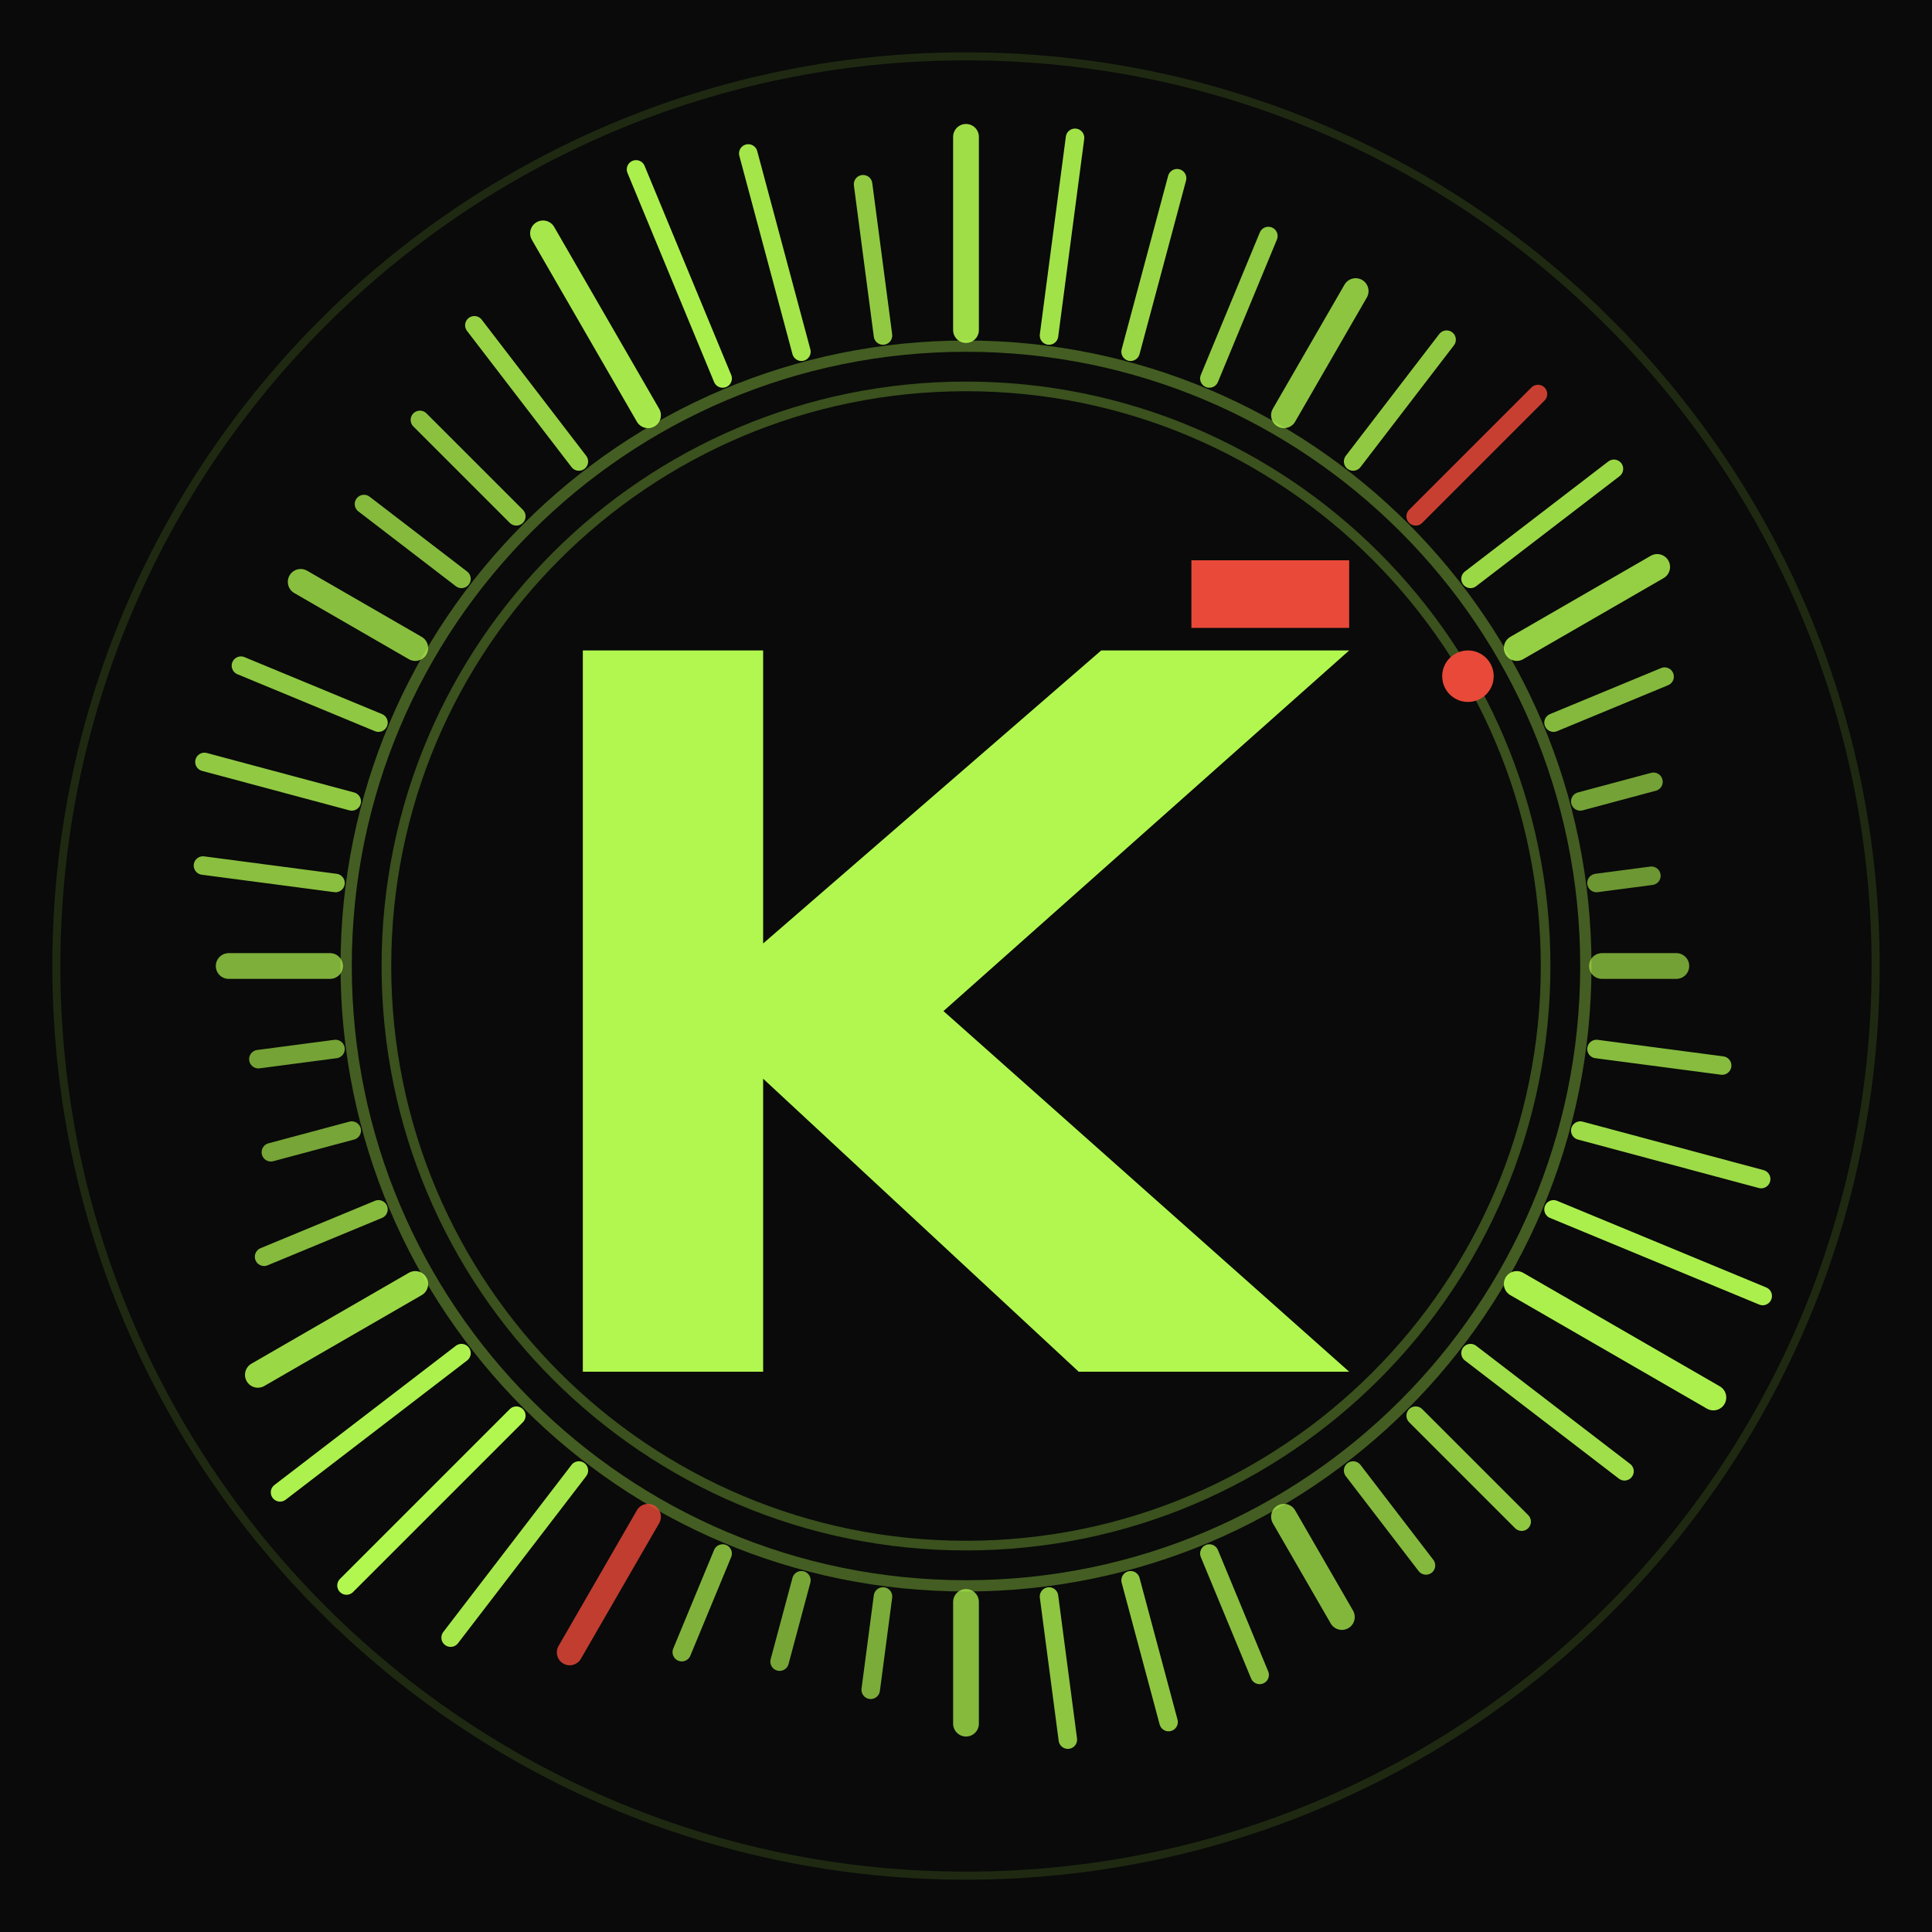
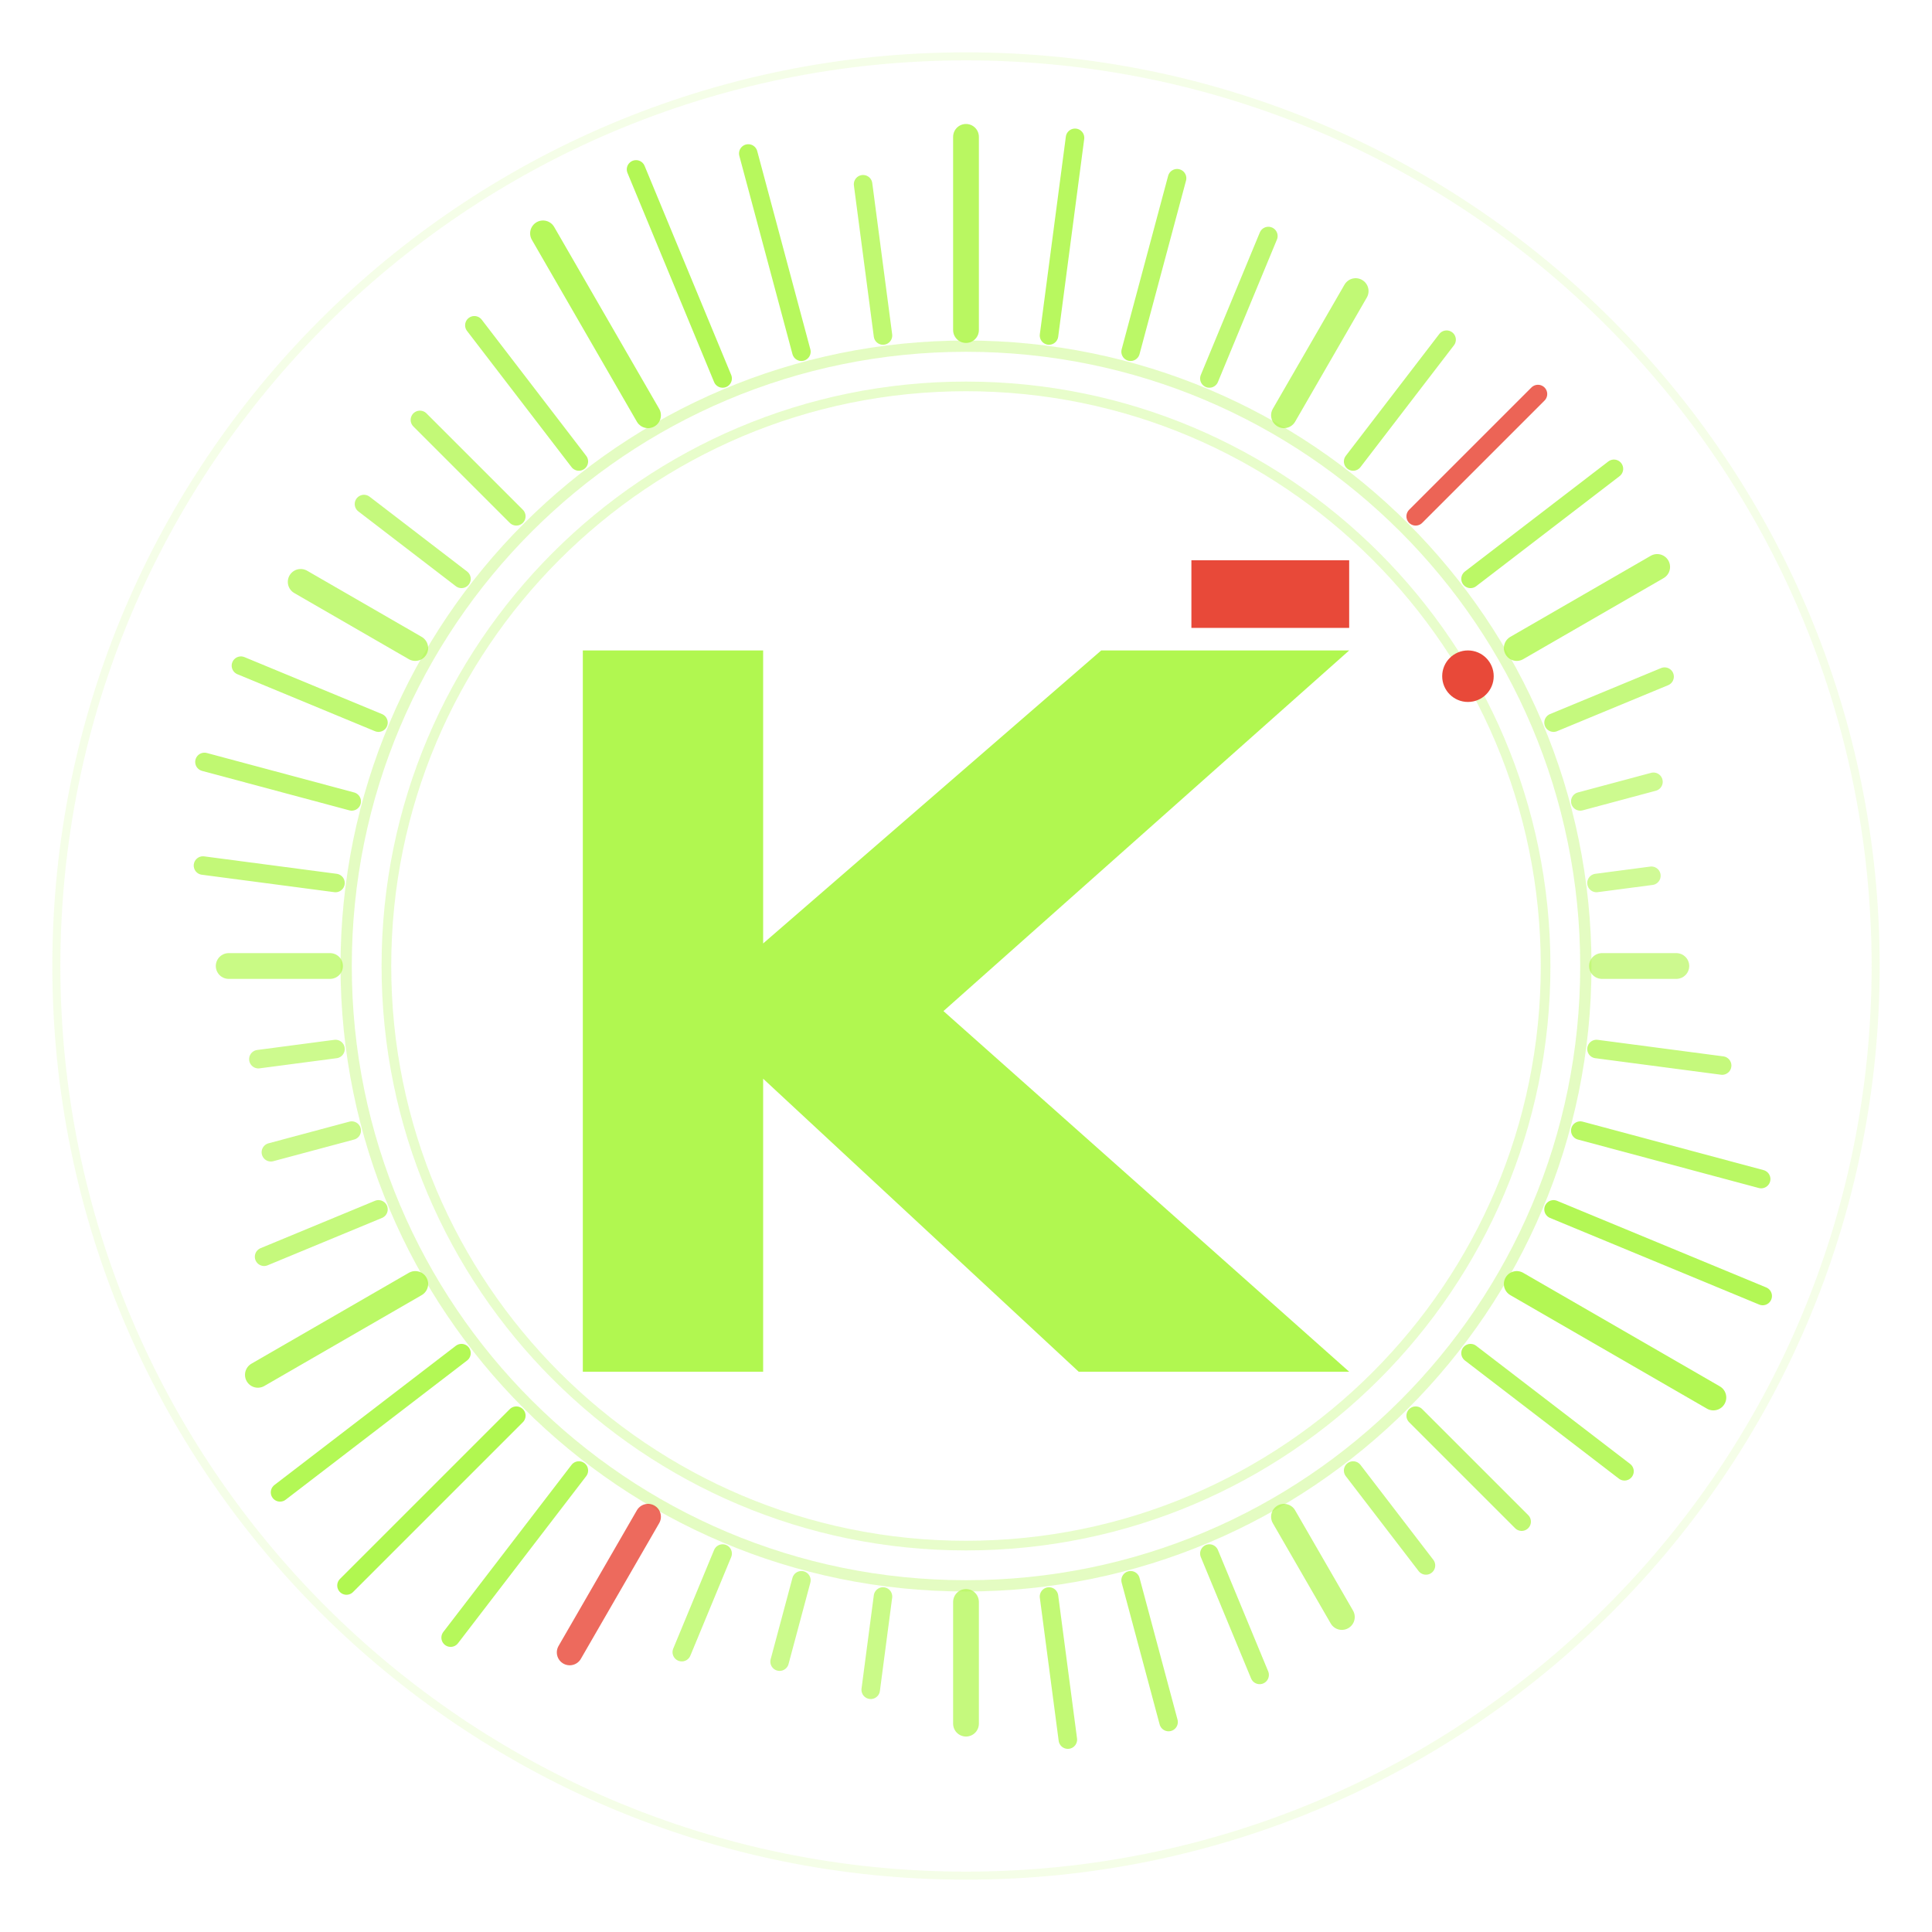
<svg xmlns="http://www.w3.org/2000/svg" width="1024" height="1024" viewBox="0 0 240 240" fill="none">
-   <rect width="240" height="240" fill="#090a09" />
  <circle cx="120" cy="120" r="113" stroke="#b1f750" stroke-opacity=".13" />
  <circle cx="120" cy="120" r="77" stroke="#b1f750" stroke-opacity=".35" stroke-width="1.4" />
  <circle cx="120" cy="120" r="72" stroke="#b1f750" stroke-opacity=".3" stroke-width="1.2" />
  <line x1="120" y1="41" x2="120" y2="17" stroke="#b1f750" stroke-width="3.2" stroke-opacity="0.895" stroke-linecap="round" />
  <line x1="130.312" y1="41.676" x2="133.544" y2="17.121" stroke="#b1f750" stroke-width="2.3" stroke-opacity="0.908" stroke-linecap="round" />
  <line x1="140.447" y1="43.692" x2="146.221" y2="22.141" stroke="#b1f750" stroke-width="2.3" stroke-opacity="0.865" stroke-linecap="round" />
  <line x1="150.232" y1="47.014" x2="157.561" y2="29.32" stroke="#b1f750" stroke-width="2.3" stroke-opacity="0.81" stroke-linecap="round" />
  <line x1="159.5" y1="51.584" x2="168.405" y2="36.16" stroke="#b1f750" stroke-width="3.2" stroke-opacity="0.787" stroke-linecap="round" />
  <line x1="168.092" y1="57.325" x2="179.701" y2="42.196" stroke="#b1f750" stroke-width="2.3" stroke-opacity="0.809" stroke-linecap="round" />
  <line x1="175.861" y1="64.139" x2="191.052" y2="48.948" stroke="#e84939" stroke-width="2.3" stroke-opacity="0.851" stroke-linecap="round" />
  <line x1="182.675" y1="71.908" x2="200.488" y2="58.239" stroke="#b1f750" stroke-width="2.3" stroke-opacity="0.868" stroke-linecap="round" />
  <line x1="188.416" y1="80.5" x2="205.861" y2="70.428" stroke="#b1f750" stroke-width="3.2" stroke-opacity="0.828" stroke-linecap="round" />
  <line x1="192.987" y1="89.768" x2="206.782" y2="84.054" stroke="#b1f750" stroke-width="2.3" stroke-opacity="0.736" stroke-linecap="round" />
  <line x1="196.308" y1="99.553" x2="205.4" y2="97.117" stroke="#b1f750" stroke-width="2.3" stroke-opacity="0.64" stroke-linecap="round" />
  <line x1="198.324" y1="109.688" x2="205.142" y2="108.791" stroke="#b1f750" stroke-width="2.3" stroke-opacity="0.595" stroke-linecap="round" />
  <line x1="199" y1="120" x2="208.241" y2="120" stroke="#b1f750" stroke-width="3.2" stroke-opacity="0.637" stroke-linecap="round" />
  <line x1="198.324" y1="130.312" x2="213.931" y2="132.366" stroke="#b1f750" stroke-width="2.3" stroke-opacity="0.75" stroke-linecap="round" />
  <line x1="196.308" y1="140.447" x2="218.778" y2="146.468" stroke="#b1f750" stroke-width="2.3" stroke-opacity="0.882" stroke-linecap="round" />
  <line x1="192.987" y1="150.232" x2="218.968" y2="160.994" stroke="#b1f750" stroke-width="2.3" stroke-opacity="0.967" stroke-linecap="round" />
  <line x1="188.416" y1="159.5" x2="212.842" y2="173.602" stroke="#b1f750" stroke-width="3.2" stroke-opacity="0.969" stroke-linecap="round" />
  <line x1="182.675" y1="168.092" x2="201.801" y2="182.768" stroke="#b1f750" stroke-width="2.3" stroke-opacity="0.897" stroke-linecap="round" />
  <line x1="175.861" y1="175.861" x2="189.025" y2="189.025" stroke="#b1f750" stroke-width="2.3" stroke-opacity="0.801" stroke-linecap="round" />
  <line x1="168.092" y1="182.675" x2="177.139" y2="194.465" stroke="#b1f750" stroke-width="2.3" stroke-opacity="0.735" stroke-linecap="round" />
  <line x1="159.5" y1="188.416" x2="166.691" y2="200.871" stroke="#b1f750" stroke-width="3.2" stroke-opacity="0.727" stroke-linecap="round" />
  <line x1="150.232" y1="192.987" x2="156.477" y2="208.064" stroke="#b1f750" stroke-width="2.3" stroke-opacity="0.761" stroke-linecap="round" />
  <line x1="140.447" y1="196.308" x2="145.165" y2="213.918" stroke="#b1f750" stroke-width="2.3" stroke-opacity="0.794" stroke-linecap="round" />
  <line x1="130.312" y1="198.324" x2="132.652" y2="216.101" stroke="#b1f750" stroke-width="2.3" stroke-opacity="0.789" stroke-linecap="round" />
  <line x1="120" y1="199" x2="120" y2="214.119" stroke="#b1f750" stroke-width="3.2" stroke-opacity="0.74" stroke-linecap="round" />
  <line x1="109.688" y1="198.324" x2="108.163" y2="209.91" stroke="#b1f750" stroke-width="2.3" stroke-opacity="0.679" stroke-linecap="round" />
  <line x1="99.553" y1="196.308" x2="96.845" y2="206.415" stroke="#b1f750" stroke-width="2.3" stroke-opacity="0.658" stroke-linecap="round" />
  <line x1="89.768" y1="192.987" x2="84.694" y2="205.236" stroke="#b1f750" stroke-width="2.3" stroke-opacity="0.707" stroke-linecap="round" />
  <line x1="80.5" y1="188.416" x2="70.771" y2="205.267" stroke="#e84939" stroke-width="3.2" stroke-opacity="0.816" stroke-linecap="round" />
  <line x1="71.908" y1="182.675" x2="55.98" y2="203.432" stroke="#b1f750" stroke-width="2.3" stroke-opacity="0.933" stroke-linecap="round" />
  <line x1="64.139" y1="175.861" x2="43.043" y2="196.957" stroke="#b1f750" stroke-width="2.3" stroke-opacity="0.997" stroke-linecap="round" />
  <line x1="57.325" y1="168.092" x2="34.788" y2="185.386" stroke="#b1f750" stroke-width="2.3" stroke-opacity="0.972" stroke-linecap="round" />
  <line x1="51.584" y1="159.5" x2="32.034" y2="170.787" stroke="#b1f750" stroke-width="3.2" stroke-opacity="0.87" stroke-linecap="round" />
  <line x1="47.014" y1="150.232" x2="32.807" y2="156.117" stroke="#b1f750" stroke-width="2.3" stroke-opacity="0.744" stroke-linecap="round" />
  <line x1="43.692" y1="140.447" x2="33.649" y2="143.138" stroke="#b1f750" stroke-width="2.3" stroke-opacity="0.657" stroke-linecap="round" />
  <line x1="41.676" y1="130.312" x2="32.097" y2="131.573" stroke="#b1f750" stroke-width="2.3" stroke-opacity="0.644" stroke-linecap="round" />
  <line x1="41" y1="120" x2="28.409" y2="120" stroke="#b1f750" stroke-width="3.2" stroke-opacity="0.695" stroke-linecap="round" />
  <line x1="41.676" y1="109.688" x2="25.215" y2="107.521" stroke="#b1f750" stroke-width="2.3" stroke-opacity="0.766" stroke-linecap="round" />
  <line x1="43.692" y1="99.553" x2="25.398" y2="94.651" stroke="#b1f750" stroke-width="2.3" stroke-opacity="0.806" stroke-linecap="round" />
  <line x1="47.014" y1="89.768" x2="29.93" y2="82.692" stroke="#b1f750" stroke-width="2.3" stroke-opacity="0.799" stroke-linecap="round" />
  <line x1="51.584" y1="80.5" x2="37.353" y2="72.284" stroke="#b1f750" stroke-width="3.2" stroke-opacity="0.763" stroke-linecap="round" />
  <line x1="57.325" y1="71.908" x2="45.215" y2="62.615" stroke="#b1f750" stroke-width="2.3" stroke-opacity="0.742" stroke-linecap="round" />
  <line x1="64.139" y1="64.139" x2="52.163" y2="52.163" stroke="#b1f750" stroke-width="2.3" stroke-opacity="0.771" stroke-linecap="round" />
  <line x1="71.908" y1="57.325" x2="58.928" y2="40.41" stroke="#b1f750" stroke-width="2.3" stroke-opacity="0.848" stroke-linecap="round" />
  <line x1="80.5" y1="51.584" x2="67.455" y2="28.99" stroke="#b1f750" stroke-width="3.2" stroke-opacity="0.932" stroke-linecap="round" />
  <line x1="89.768" y1="47.014" x2="79.011" y2="21.043" stroke="#b1f750" stroke-width="2.3" stroke-opacity="0.967" stroke-linecap="round" />
  <line x1="99.553" y1="43.692" x2="92.954" y2="19.065" stroke="#b1f750" stroke-width="2.3" stroke-opacity="0.921" stroke-linecap="round" />
  <line x1="109.688" y1="41.676" x2="107.215" y2="22.888" stroke="#b1f750" stroke-width="2.3" stroke-opacity="0.807" stroke-linecap="round" />
  <circle cx="182.354" cy="84" r="3.2" fill="#e84939" />
  <g transform="translate(64 69.6) scale(2.8)">
    <path d="M3 4h8v13L26 4h11L19 20l18 16H25L11 23v13H3z" fill="#b1f750" />
    <path d="M30 0h7v3h-7z" fill="#e84939" />
  </g>
</svg>
